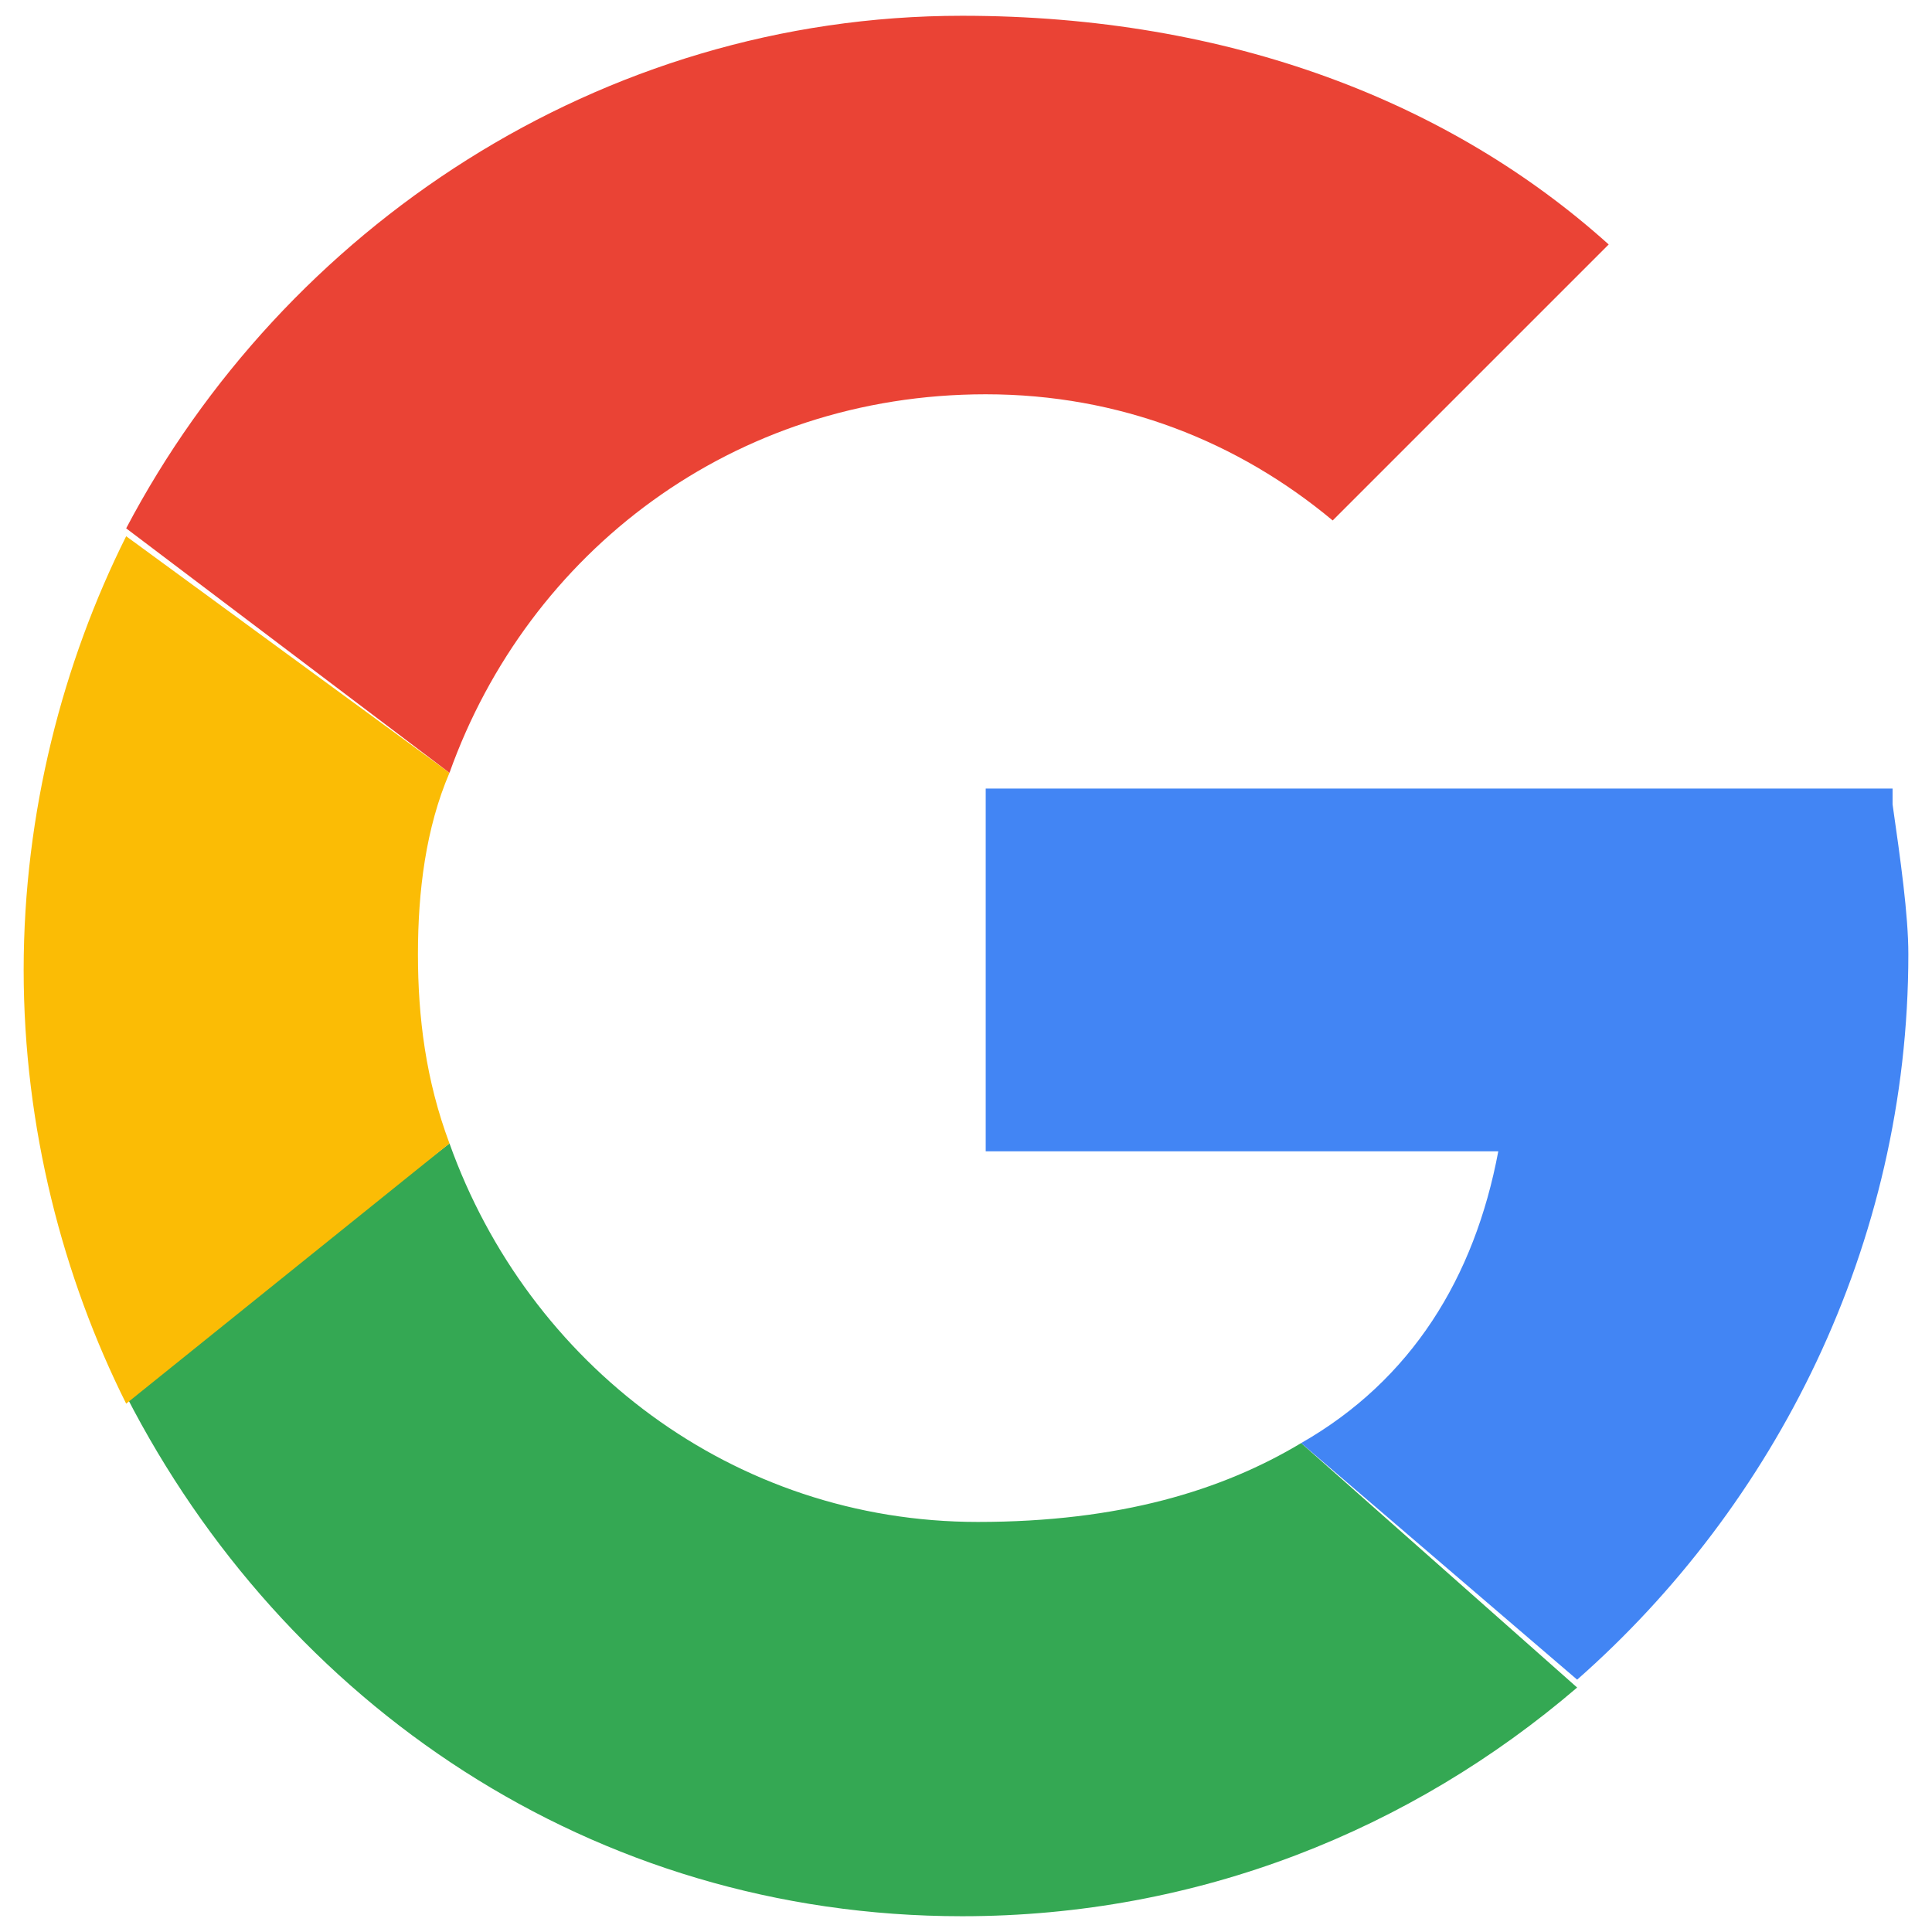
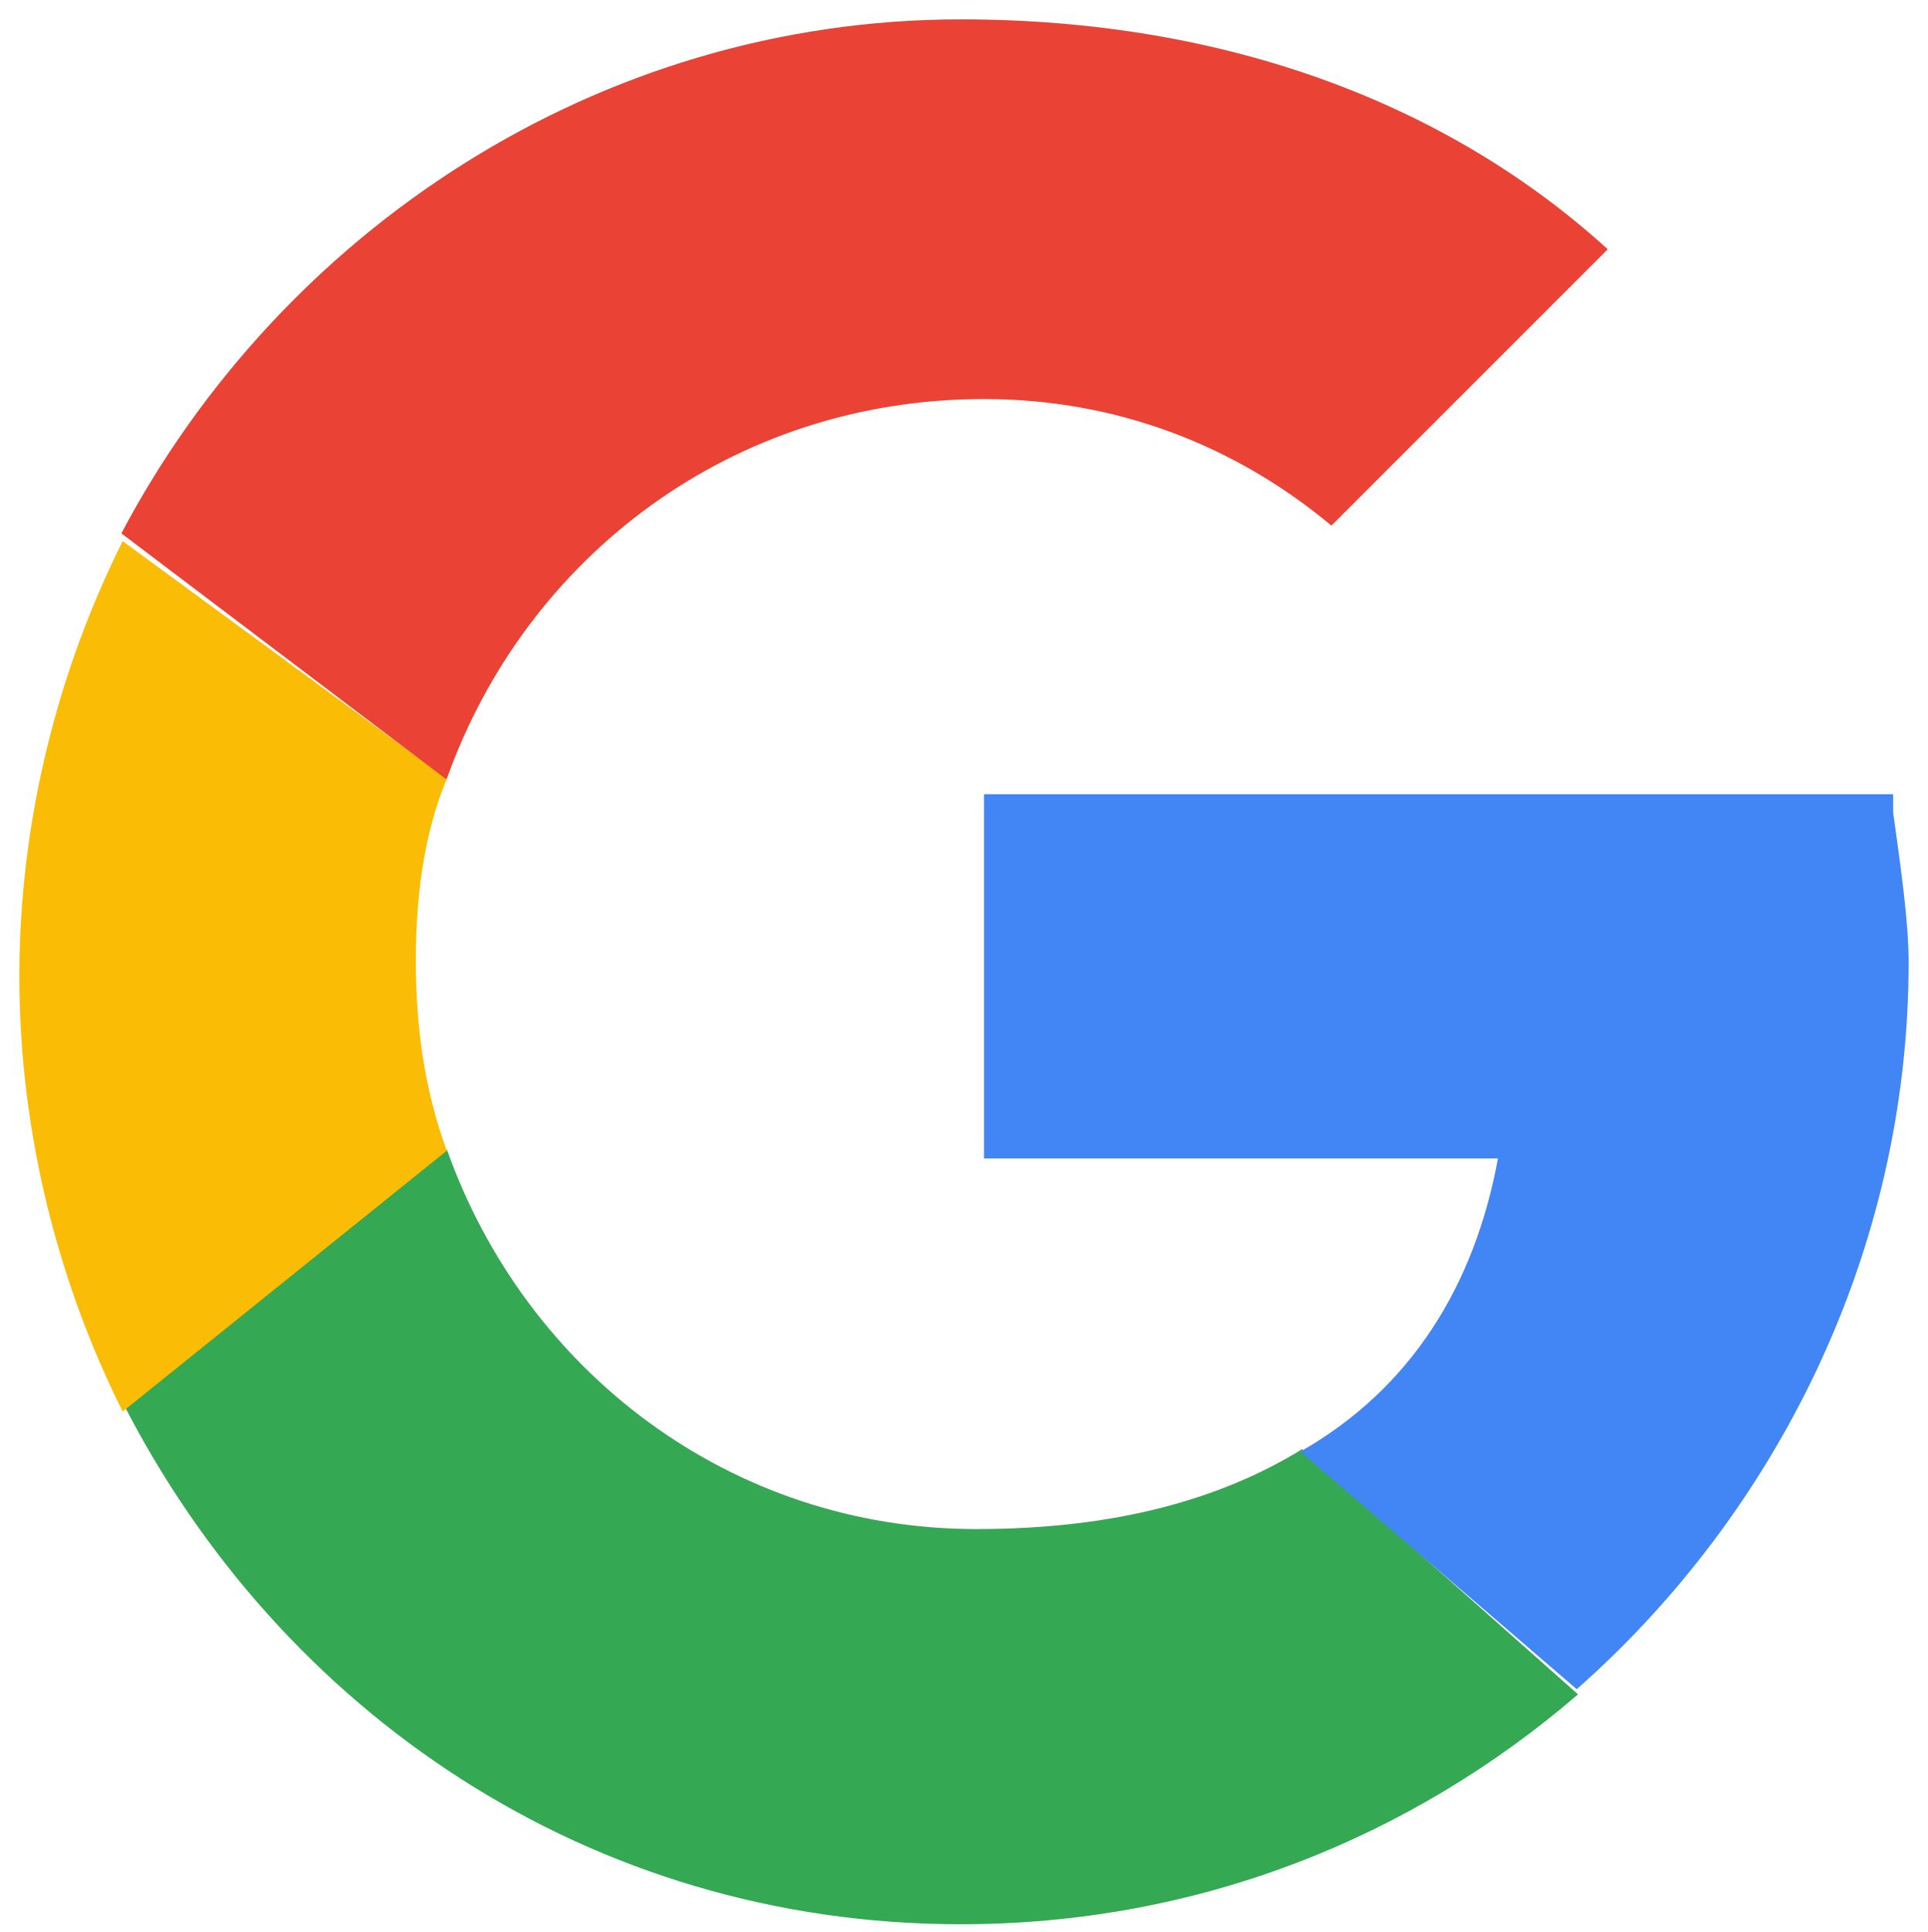
- <svg xmlns="http://www.w3.org/2000/svg" version="1.1" id="sun_hover" x="0px" y="0px" viewBox="0 0 24.5 24.5" style="enable-background:new 0 0 24.5 24.5;" xml:space="preserve">
-   <style type="text/css">
- 	.st0{fill:#34A853;}
- 	.st1{fill:#FBBC05;}
- 	.st2{fill:#EA4335;}
- 	.st3{fill:#4285F4;}
- </style>
+ <svg xmlns="http://www.w3.org/2000/svg" id="a" viewBox="0 0 14.93 14.96">
+   <defs>
+     <style>.b{fill:#4285f4;}.c{fill:#fbbc05;}.d{fill:#34a853;}.e{fill:#ea4335;}</style>
+   </defs>
  <g>
-     <path class="st0" d="M16.5,18.3c-1,0.6-2.3,1-4.1,1c-3.1,0-5.7-2-6.7-4.8l-4.1,3.2c2,3.9,5.9,6.6,10.6,6.6c3,0,5.7-1.1,7.8-2.9   L16.5,18.3z" />
-     <path class="st1" d="M5.7,14.5c-0.3-0.8-0.4-1.6-0.4-2.4c0-0.8,0.1-1.6,0.4-2.3c0,0,0,0,0,0l-4.1-3c-0.8,1.6-1.3,3.5-1.3,5.5   c0,2,0.5,3.9,1.3,5.5L5.7,14.5z" />
-     <path class="st2" d="M5.7,9.8C6.7,7,9.3,5,12.5,5c1.7,0,3.2,0.6,4.4,1.6c0,0,2.2-2.2,3.5-3.5c-2-1.8-4.8-2.9-8.2-2.9   c-4.6,0-8.6,2.7-10.6,6.5L5.7,9.8z" />
+     <path class="d" d="m10.07,11.23c-.61.37-1.41.61-2.51.61-1.9,0-3.49-1.22-4.1-2.94l-2.51,1.96c1.22,2.39,3.61,4.04,6.49,4.04,1.84,0,3.49-.67,4.78-1.78l-2.14-1.9Z" />
+     <path class="c" d="m3.46,8.91c-.18-.49-.24-.98-.24-1.47s.06-.98.24-1.41h0l-2.51-1.84c-.49.98-.8,2.14-.8,3.37s.31,2.39.8,3.37l2.51-2.02Z" />
+     <path class="e" d="m3.46,6.03c.61-1.71,2.2-2.94,4.16-2.94,1.04,0,1.96.37,2.69.98,0,0,1.35-1.35,2.14-2.14C11.23.82,9.52.15,7.44.15,4.62.15,2.17,1.8.94,4.13l2.51,1.9Z" />
  </g>
-   <path class="st3" d="M24,10.2c0-0.1,0-0.1,0-0.2h-0.2H19h-6.5v4.6H19c-0.3,1.6-1.1,2.9-2.5,3.7h0l3.5,3c2.5-2.2,4.2-5.5,4.2-9.2  C24.2,11.6,24.1,10.9,24,10.2z" />
+   <path class="b" d="m14.66,6.27v-.12h-7.04v2.82h3.98c-.18.98-.67,1.78-1.53,2.27h0l2.14,1.84c1.53-1.35,2.57-3.37,2.57-5.63,0-.31-.06-.73-.12-1.16Z" />
</svg>
